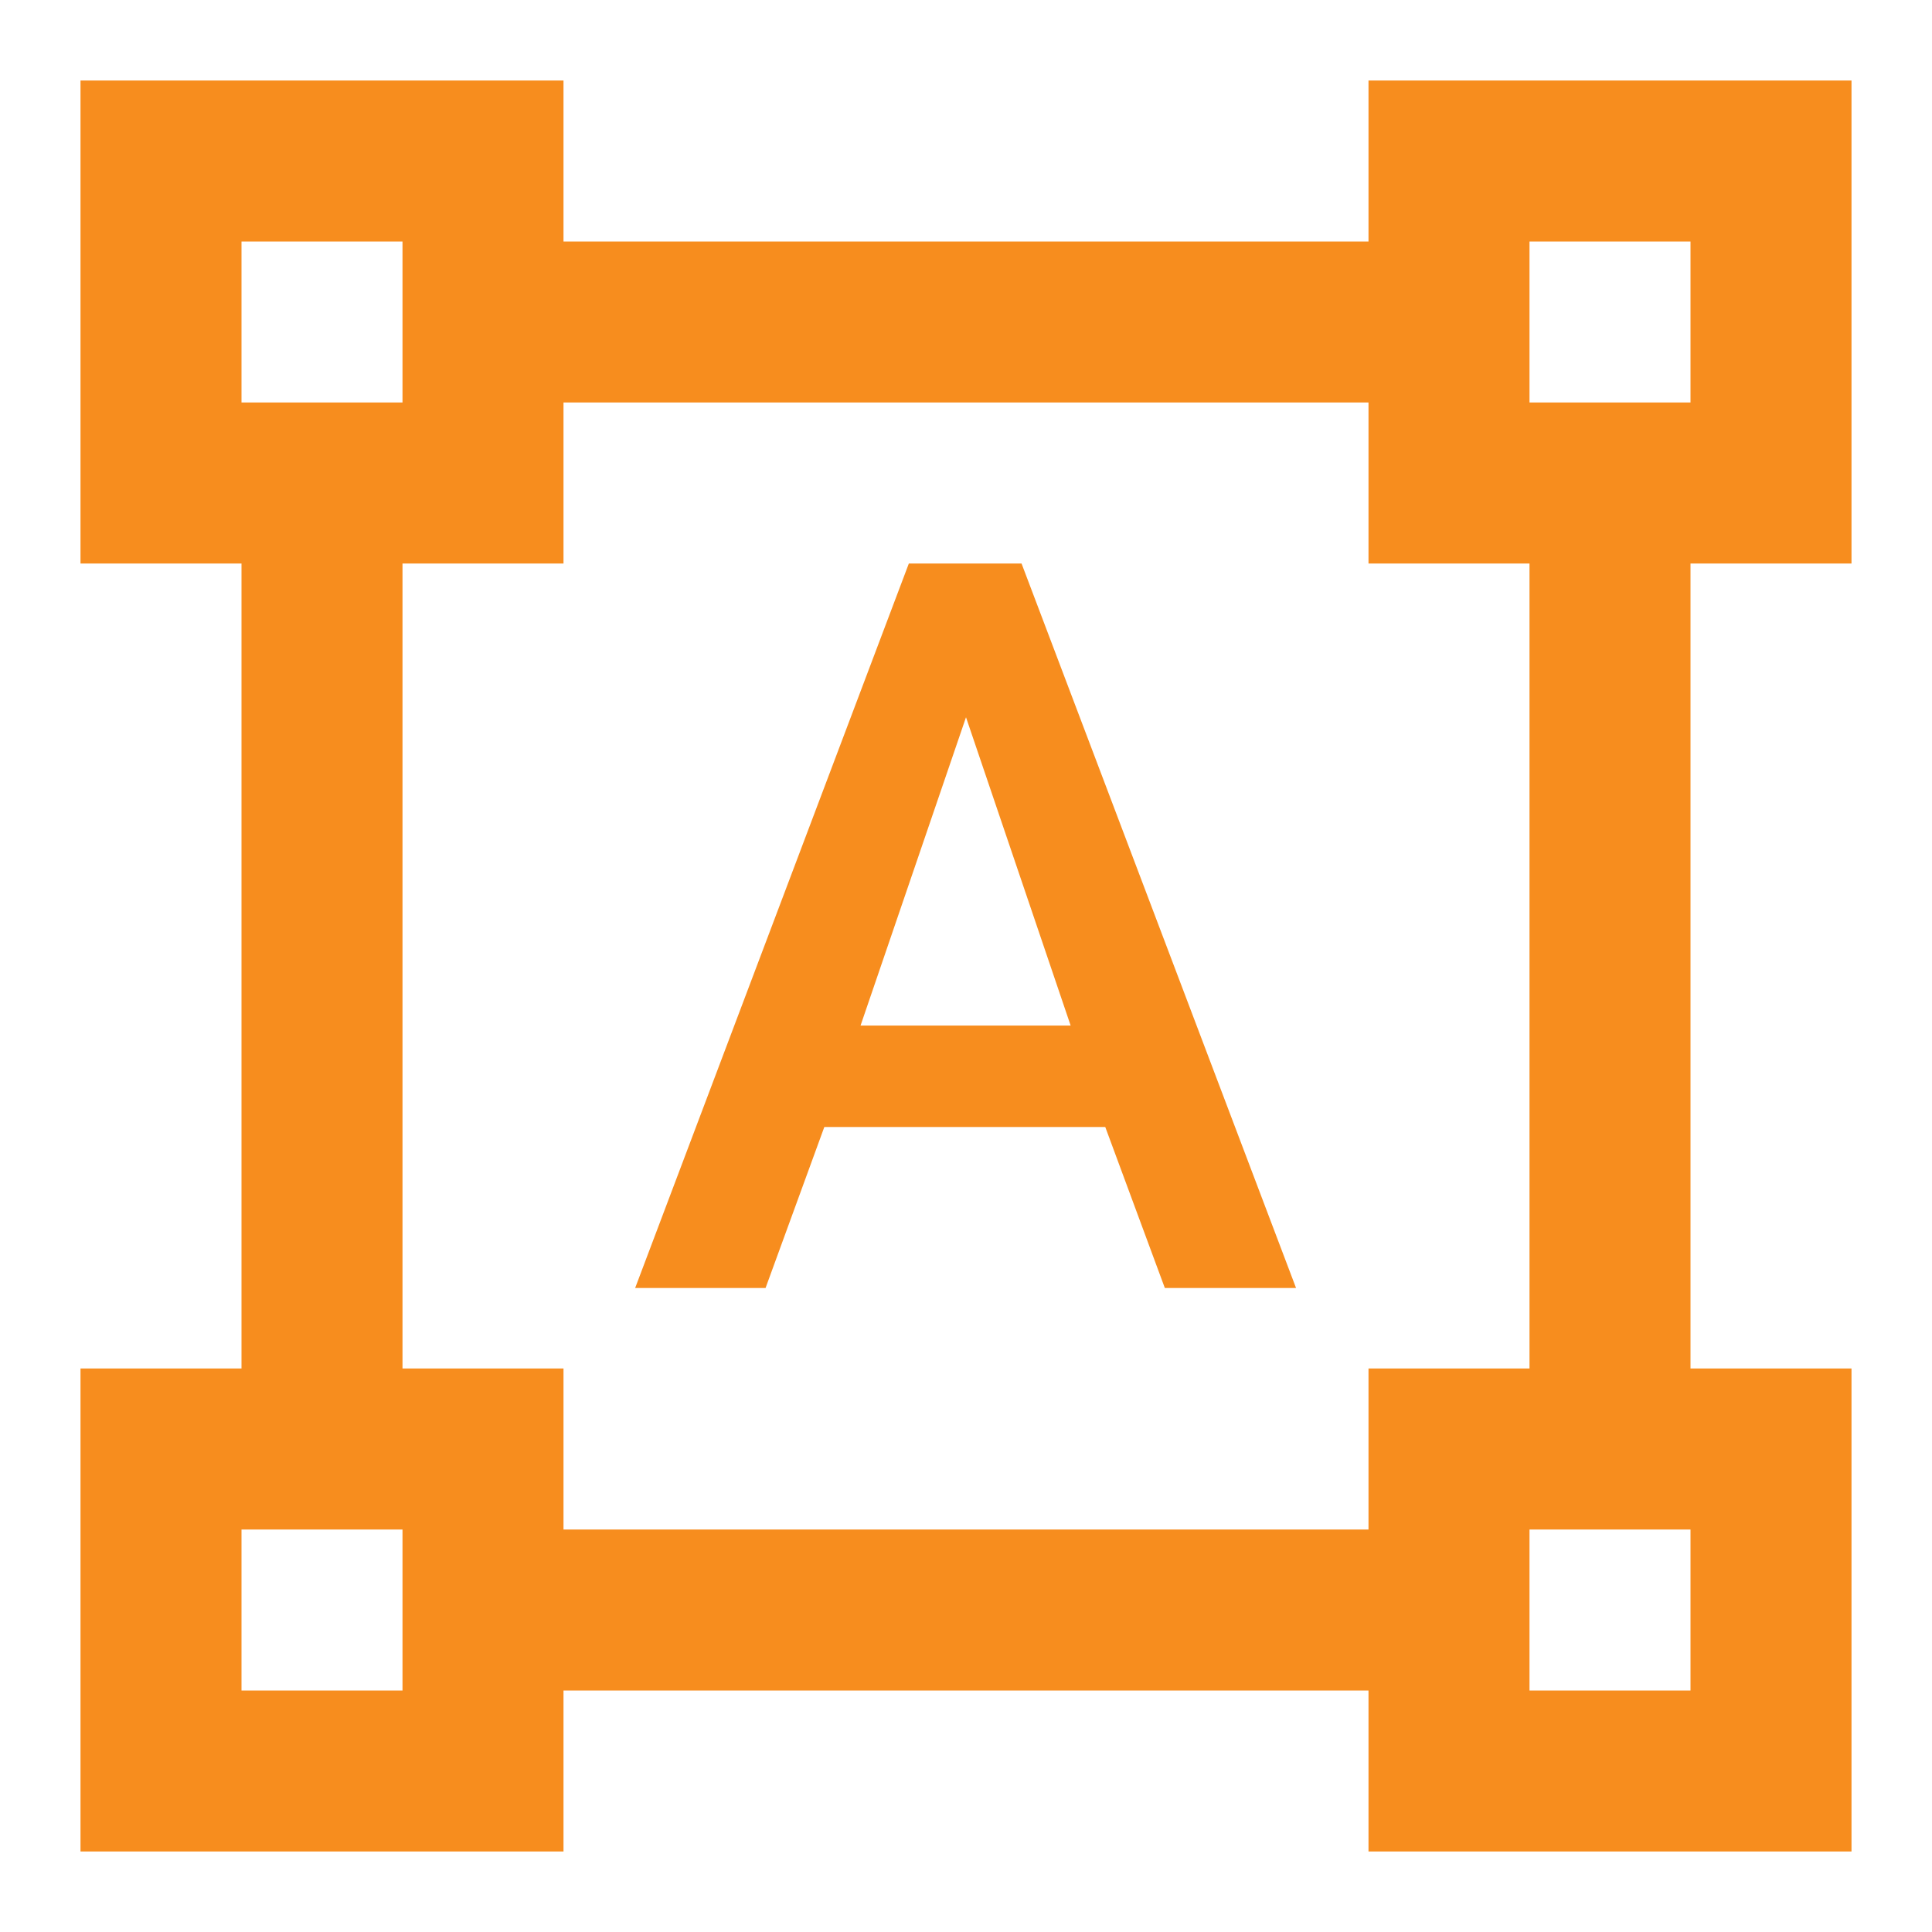
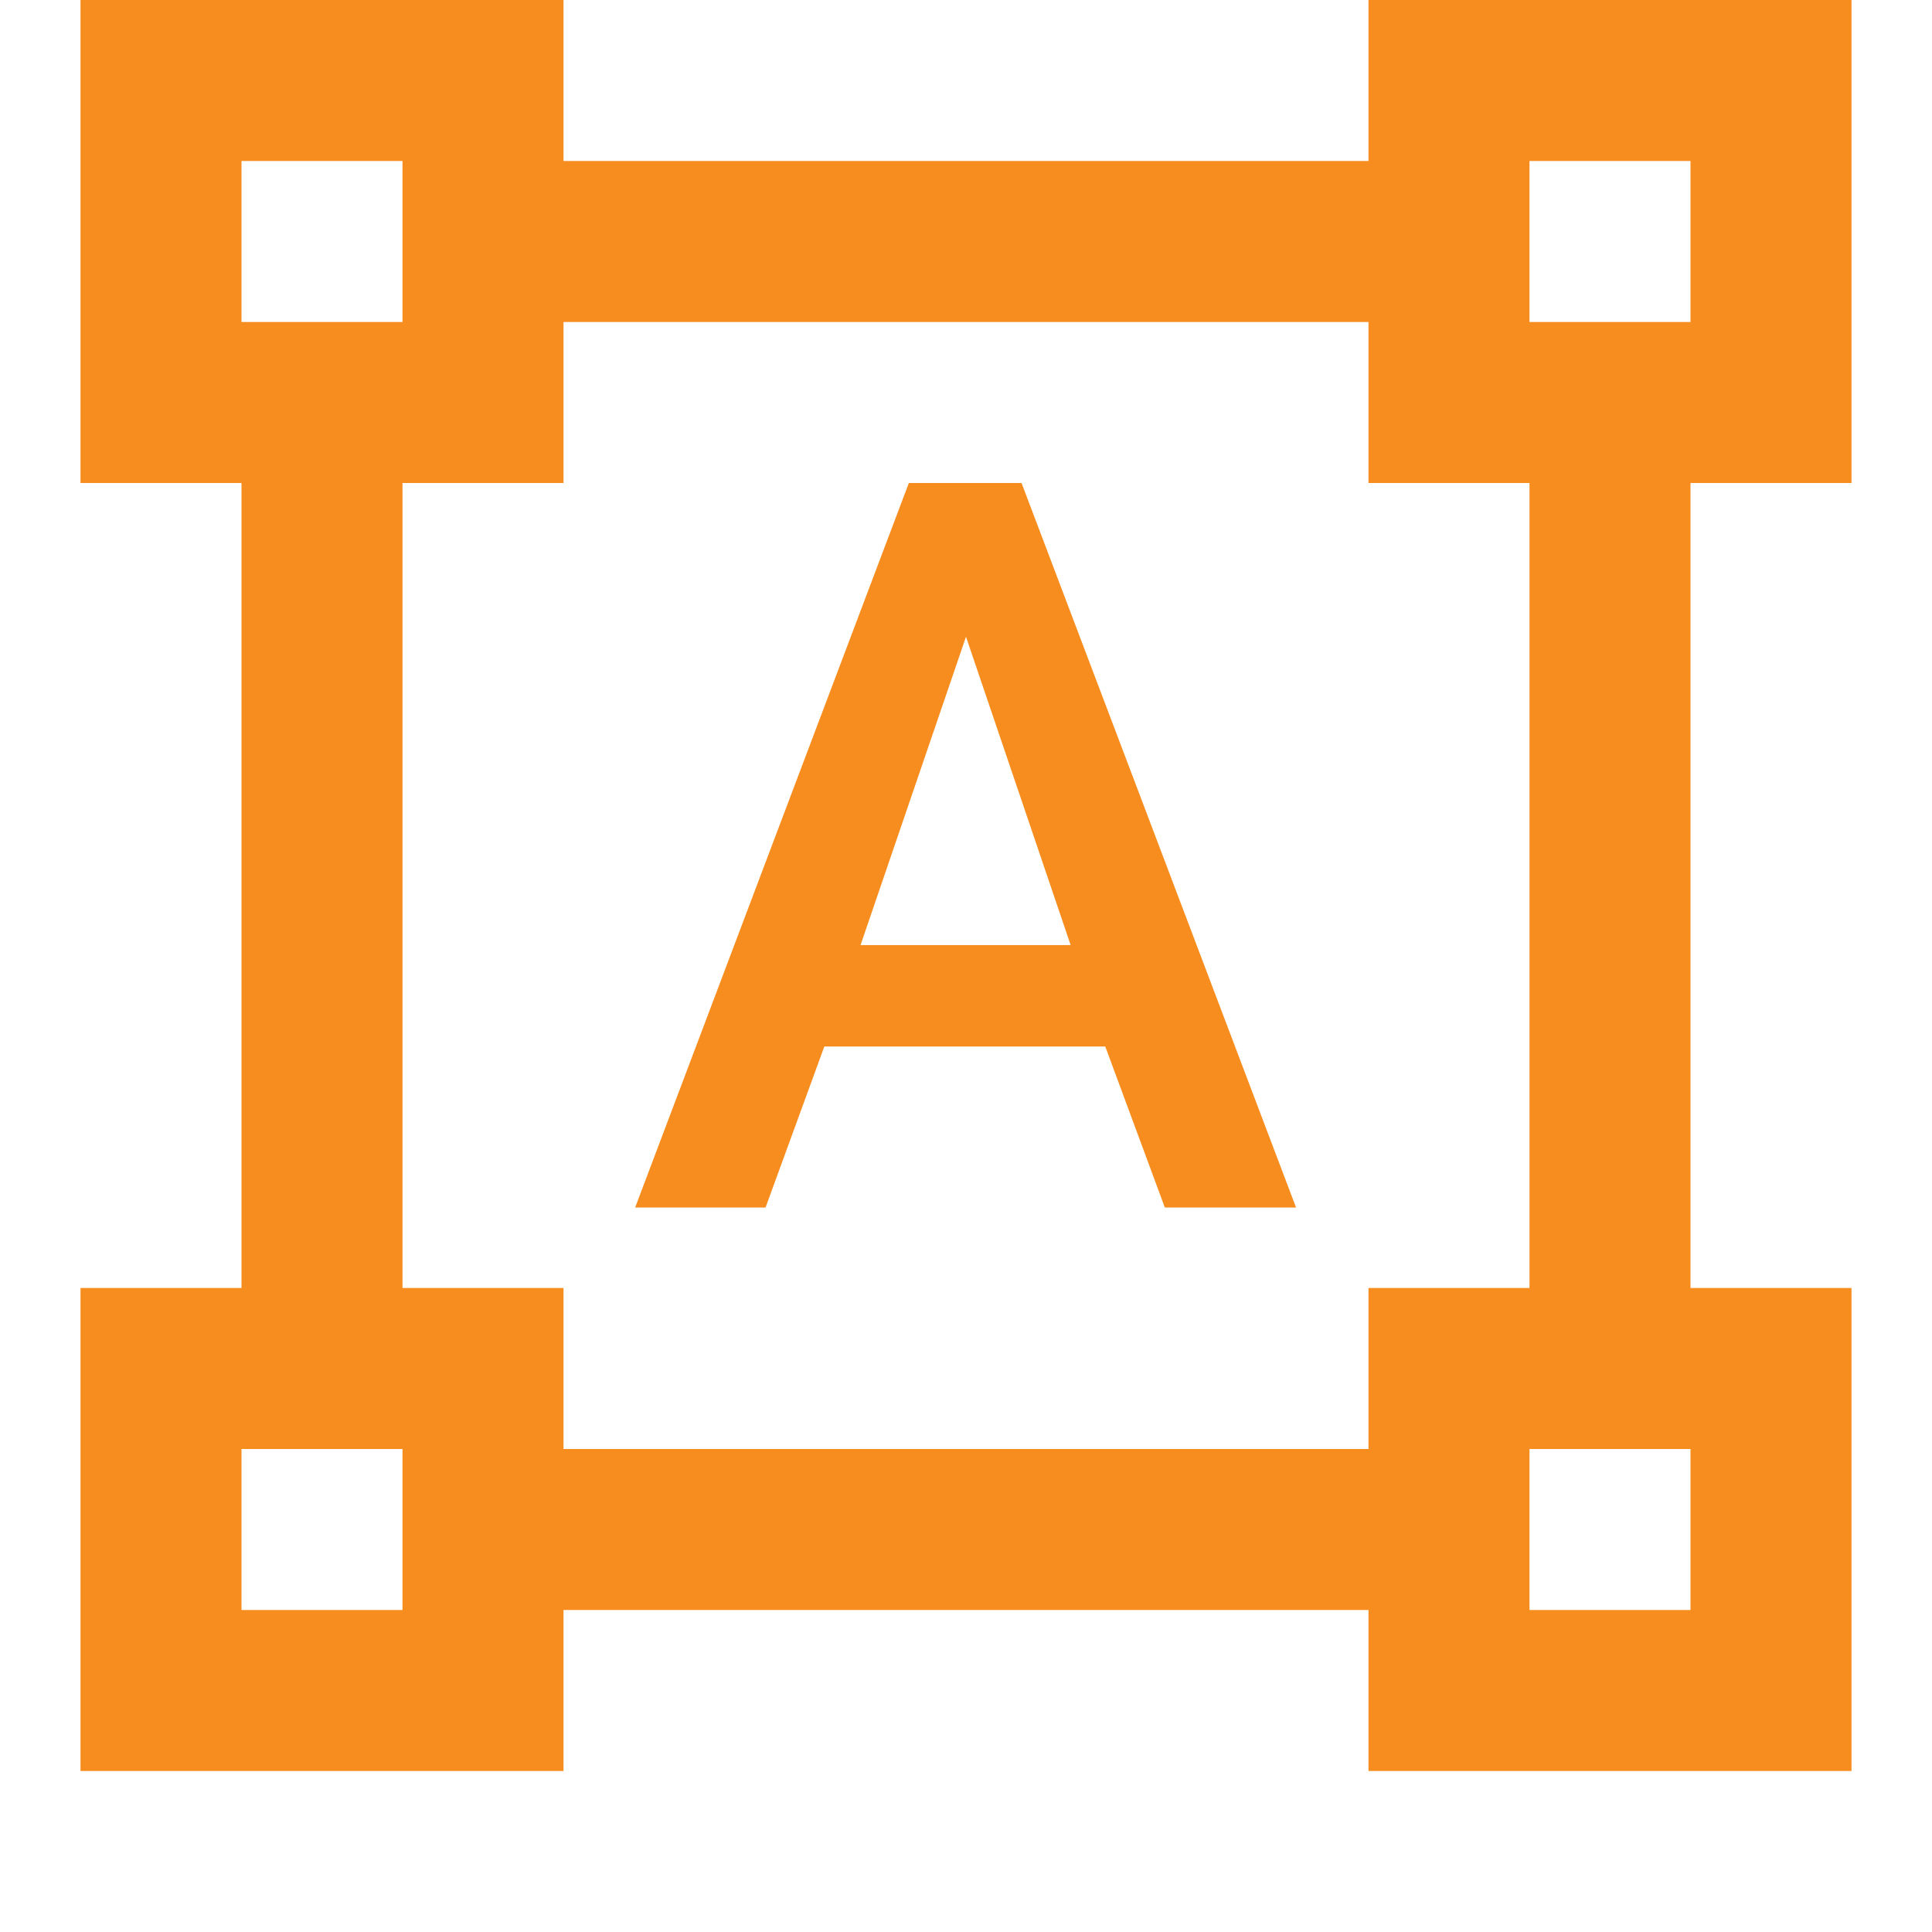
<svg xmlns="http://www.w3.org/2000/svg" width="24" height="24">
  <g fill="none" fill-rule="evenodd">
-     <path fill="#F78D1E" d="M23 7V1h-6v2H7V1H1v6h2v10H1v6h6v-2h10v2h6v-6h-2V7h2zM3 3h2v2H3V3zm2 18H3v-2h2v2zm12-2H7v-2H5V7h2V5h10v2h2v10h-2v2zm4 2h-2v-2h2v2zM19 5V3h2v2h-2zm-5.27 9h-3.49l-.73 2H7.89l3.4-9h1.4l3.41 9h-1.63l-.74-2zm-3.04-1.26h2.61L12 8.91l-1.31 3.83z" />
-     <path d="M0 1h24v24H0z" />
+     <path fill="#F78D1E" d="M23 6V0h-6v2H7V0H1v6h2v10H1v6h6v-2h10v2h6v-6h-2V6h2zM3 2h2v2H3V2zm2 18H3v-2h2v2zm12-2H7v-2H5V6h2V4h10v2h2v10h-2v2zm4 2h-2v-2h2v2zM19 4V2h2v2h-2zm-5.27 9h-3.49l-.73 2H7.89l3.4-9h1.4l3.41 9h-1.63l-.74-2zm-3.04-1.26h2.61L12 7.91l-1.31 3.83z" />
+     <path d="M0 0h24v24H0z" />
  </g>
</svg>
